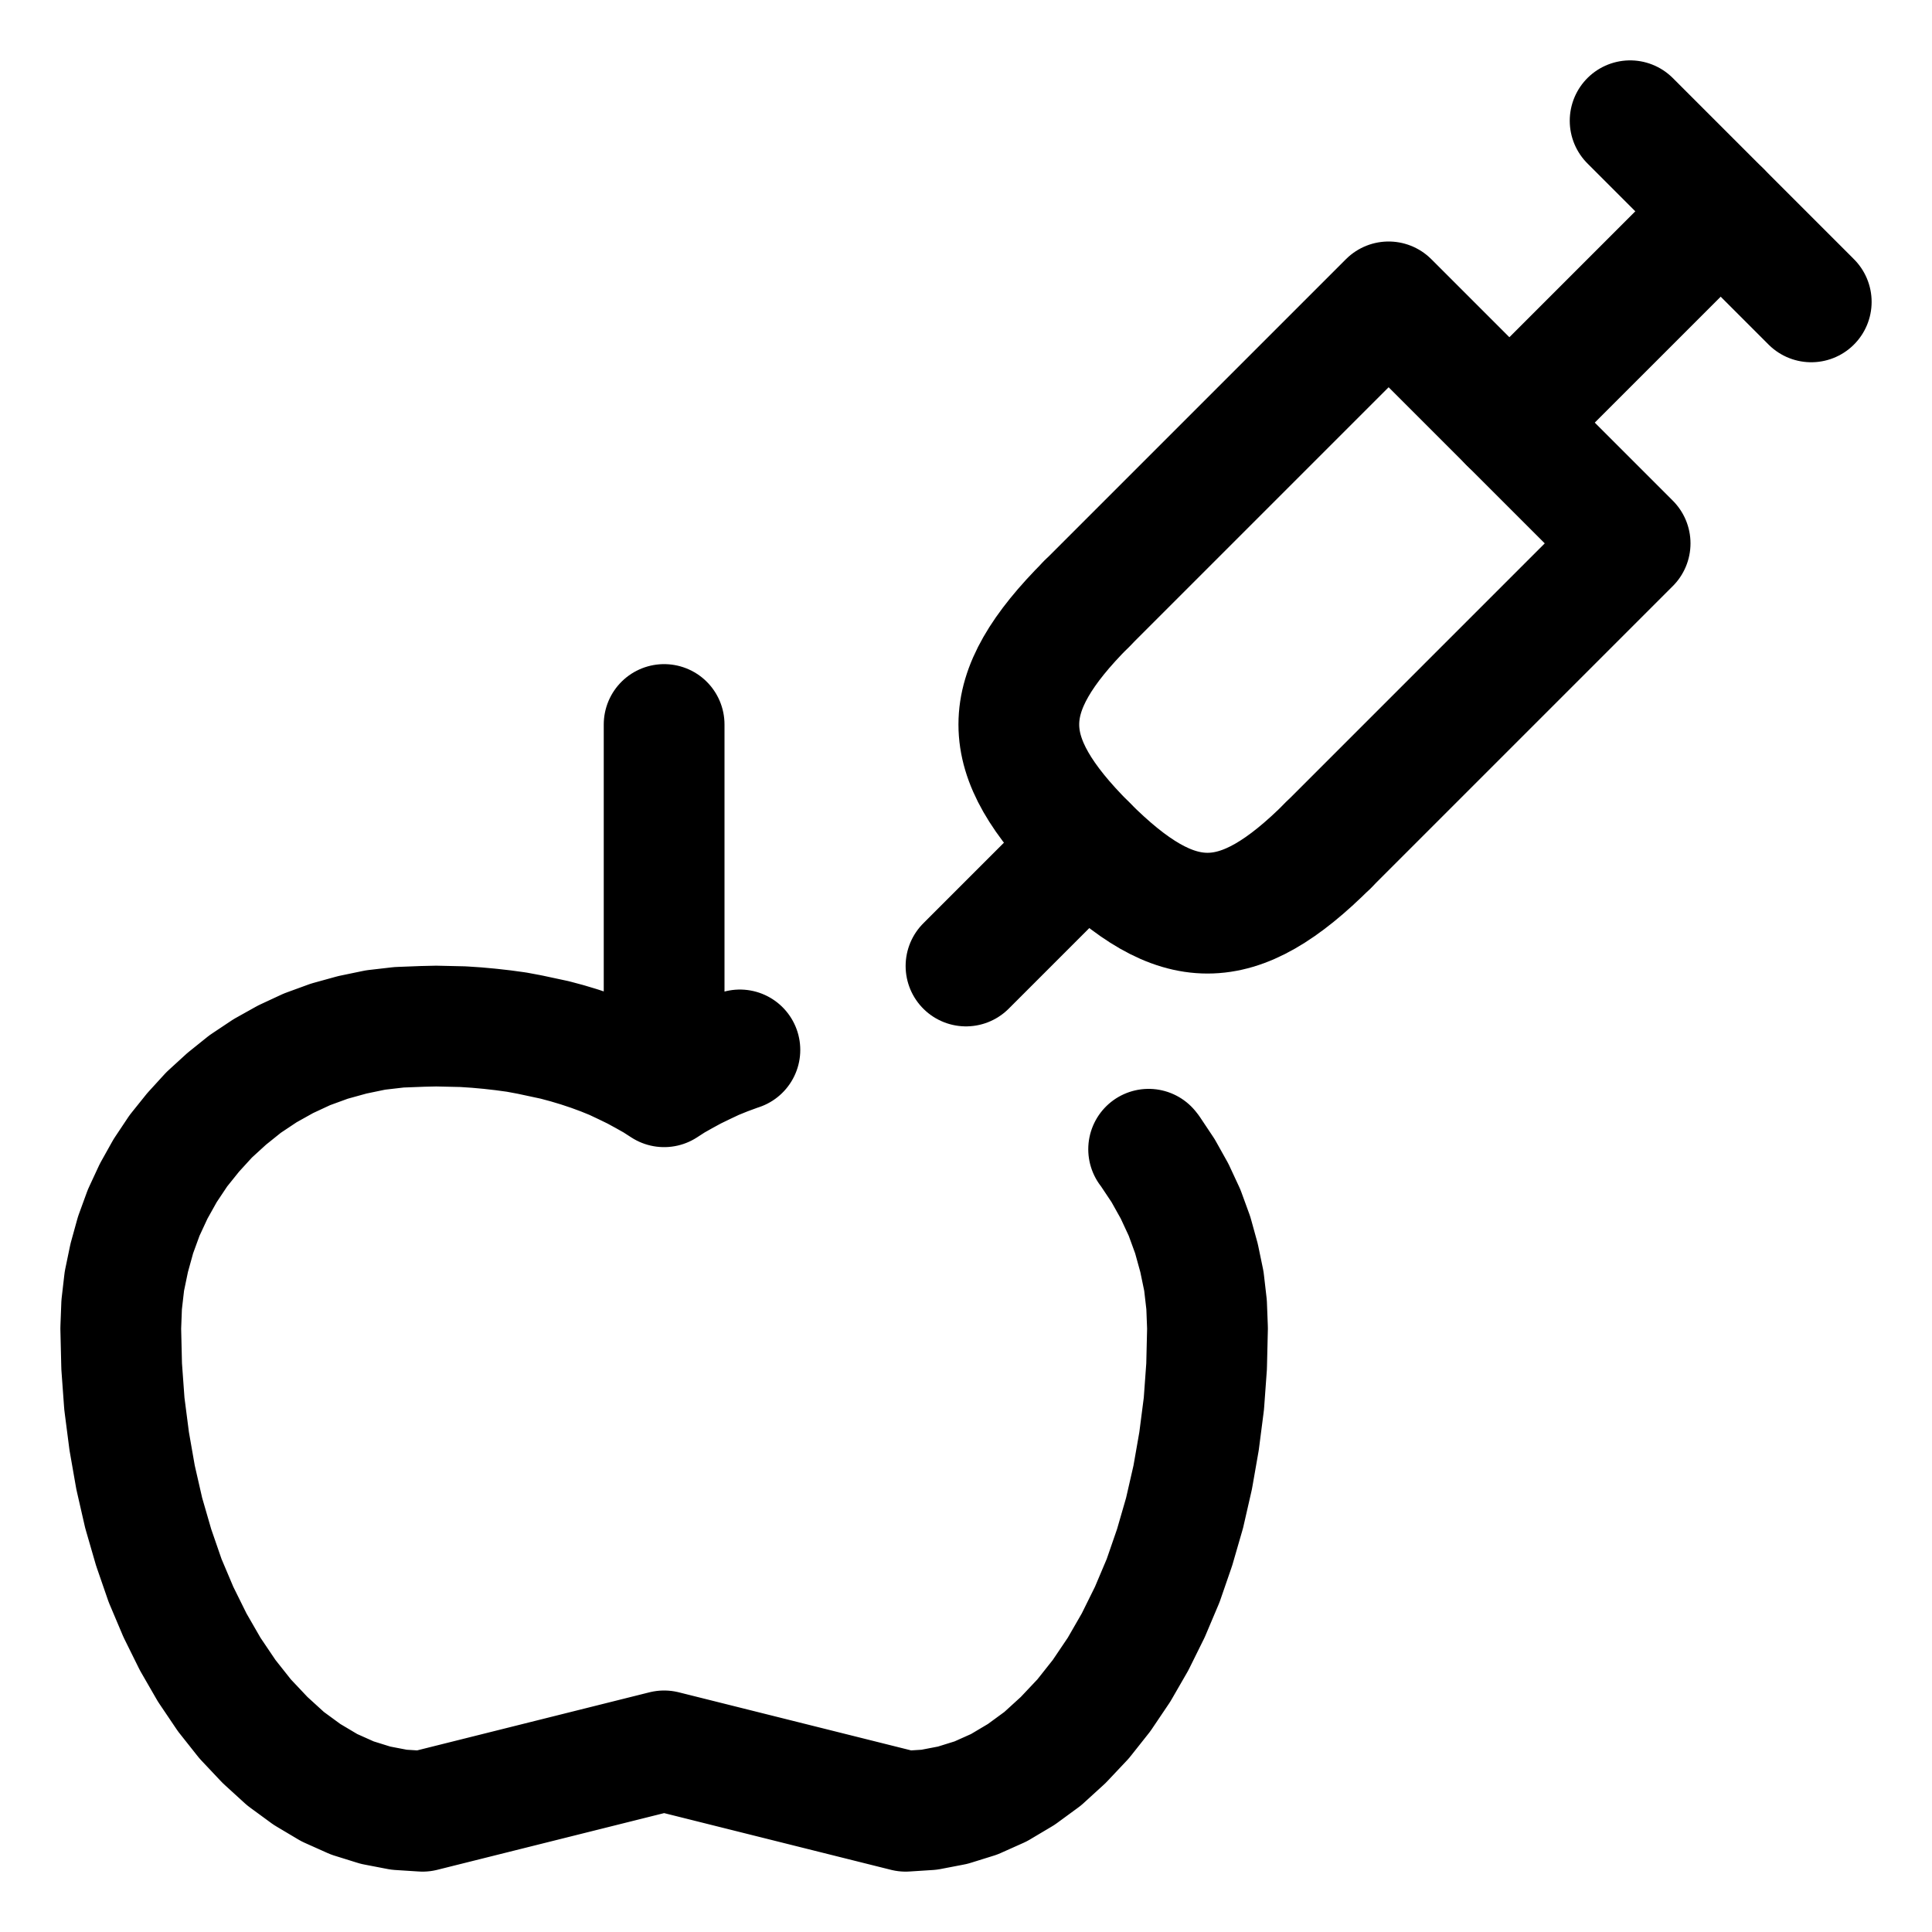
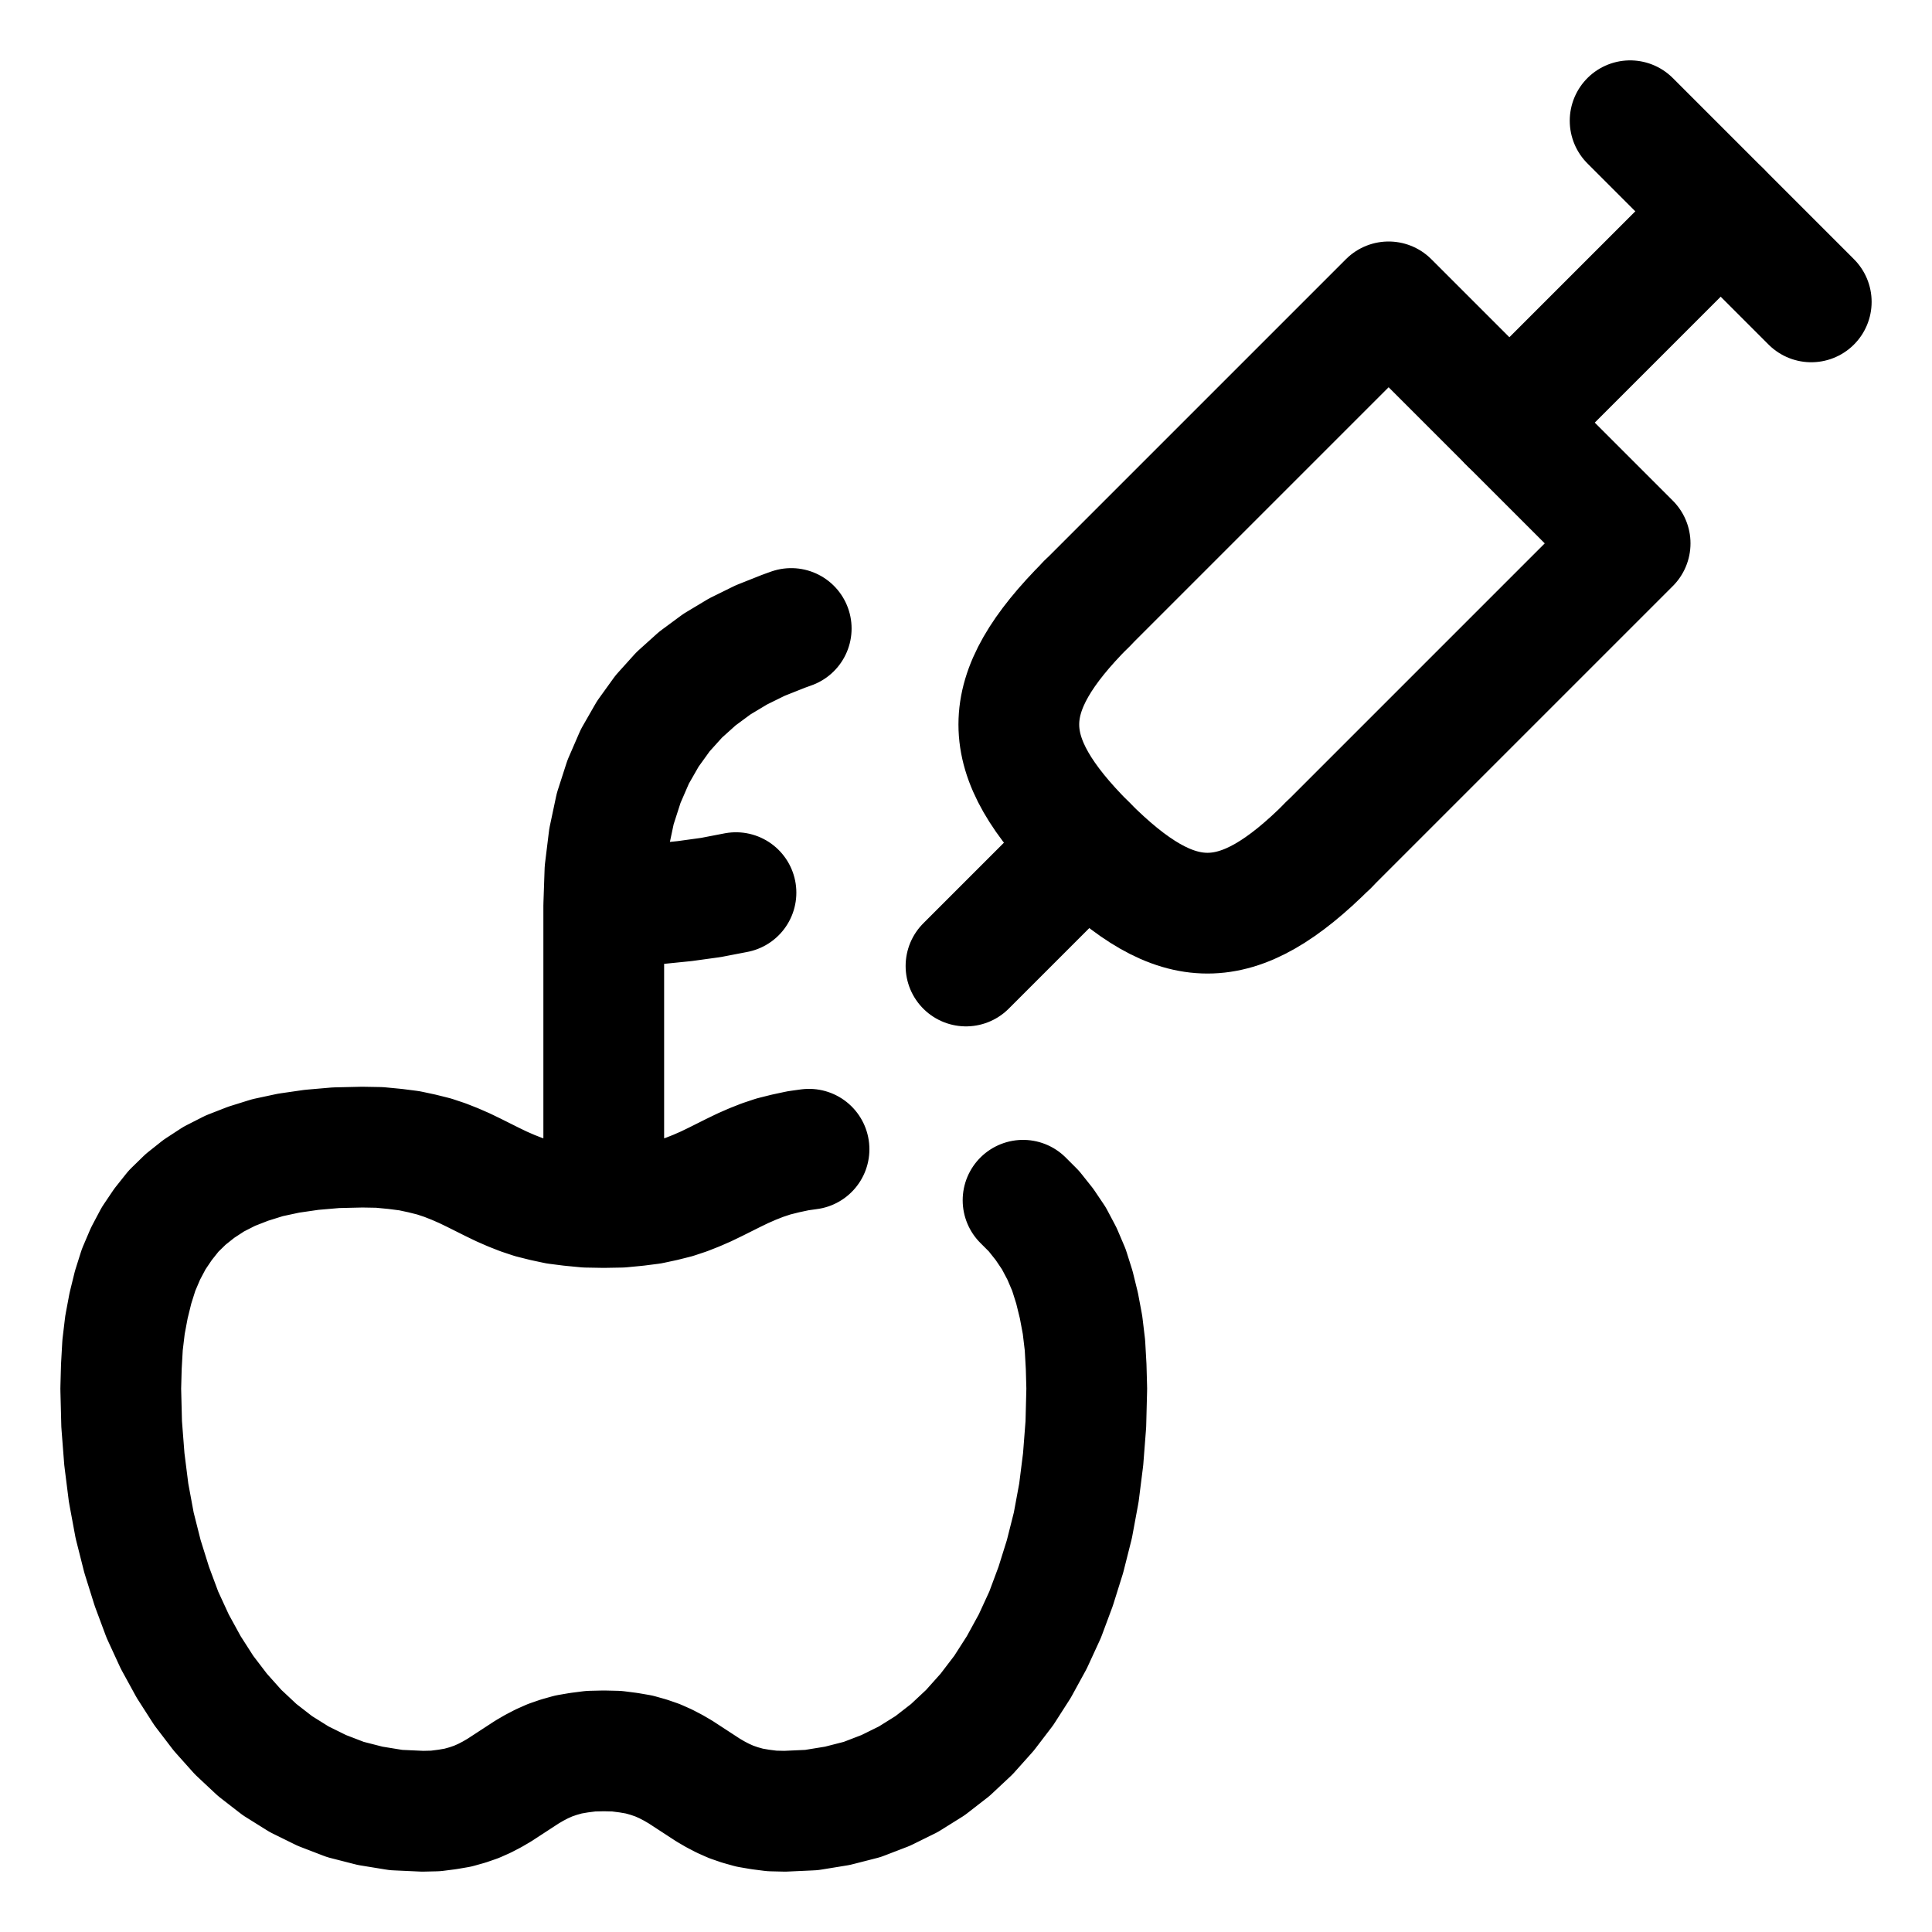
<svg xmlns="http://www.w3.org/2000/svg" width="64" height="64" viewBox="0 0 64 64">
  <g id="main-icon-clipped" stroke="#000000" stroke-width="4" fill="none" stroke-linecap="round" stroke-linejoin="round">
-     <path d="M22.00,36.00L21.69,35.80 M21.69,35.80L21.37,35.62 M21.37,35.62L21.04,35.44 M21.04,35.44L20.69,35.27 M20.69,35.27L20.33,35.10 M20.33,35.10L19.96,34.95 M19.96,34.95L19.58,34.81 M19.58,34.81L19.19,34.68 M19.19,34.68L18.79,34.56 M18.79,34.56L18.38,34.45 M18.38,34.45L17.96,34.36 M17.96,34.36L17.54,34.27 M17.54,34.27L17.11,34.19 M17.11,34.19L16.67,34.13 M16.67,34.13L16.23,34.08 M16.23,34.08L15.79,34.04 M15.79,34.04L15.34,34.01 M15.34,34.01L14.90,34.00 M14.90,34.00L14.45,33.99 M14.45,33.99L14.00,34.00 M14.00,34.00L13.22,34.03 M13.22,34.03L12.44,34.12 M12.44,34.12L11.67,34.28 M11.67,34.28L10.91,34.49 M10.91,34.49L10.17,34.76 M10.17,34.76L9.46,35.09 M9.46,35.09L8.78,35.47 M8.78,35.47L8.12,35.91 M8.12,35.91L7.51,36.40 M7.51,36.40L6.93,36.93 M6.93,36.93L6.40,37.51 M6.40,37.51L5.91,38.12 M5.91,38.12L5.47,38.78 M5.47,38.78L5.09,39.46 M5.09,39.46L4.76,40.17 M4.76,40.17L4.49,40.91 M4.49,40.91L4.28,41.67 M4.28,41.67L4.12,42.44 M4.12,42.44L4.03,43.22 M4.03,43.22L4.00,44.00 M4.00,44.00L4.03,45.26 M4.03,45.26L4.12,46.50 M4.12,46.50L4.28,47.74 M4.28,47.74L4.49,48.94 M4.49,48.94L4.76,50.12 M4.76,50.12L5.09,51.26 M5.09,51.26L5.47,52.36 M5.47,52.36L5.91,53.40 M5.91,53.40L6.40,54.39 M6.40,54.39L6.93,55.31 M6.93,55.31L7.51,56.17 M7.51,56.17L8.12,56.94 M8.12,56.94L8.78,57.64 M8.78,57.64L9.46,58.26 M9.46,58.26L10.17,58.78 M10.17,58.78L10.91,59.22 M10.91,59.22L11.67,59.56 M11.67,59.56L12.44,59.80 M12.44,59.80L13.22,59.95 M13.22,59.95L14.00,60.00 M14.00,60.00L22.00,58.00 M22.00,58.00L30.00,60.00 M30.00,60.00L30.78,59.95 M30.78,59.95L31.56,59.80 M31.56,59.80L32.33,59.56 M32.33,59.56L33.09,59.22 M33.09,59.22L33.83,58.78 M33.83,58.78L34.54,58.26 M34.54,58.26L35.22,57.64 M35.22,57.64L35.88,56.94 M35.88,56.94L36.49,56.17 M36.49,56.17L37.07,55.31 M37.07,55.31L37.60,54.39 M37.60,54.39L38.09,53.40 M38.09,53.40L38.53,52.36 M38.53,52.36L38.91,51.26 M38.91,51.26L39.24,50.12 M39.24,50.12L39.51,48.94 M39.51,48.94L39.72,47.74 M39.72,47.74L39.88,46.50 M39.88,46.50L39.97,45.26 M39.97,45.26L40.00,44.00 M40.00,44.00L39.97,43.22 M39.97,43.22L39.88,42.44 M39.88,42.44L39.72,41.67 M39.72,41.67L39.51,40.91 M39.51,40.91L39.24,40.17 M39.24,40.17L38.91,39.46 M38.91,39.46L38.53,38.78 M38.53,38.78L38.09,38.12 M38.09,38.12L38.05,38.07 M24.51,34.78L24.42,34.81 M24.42,34.81L24.04,34.95 M24.04,34.95L23.67,35.10 M23.67,35.10L23.31,35.27 M23.31,35.27L22.96,35.44 M22.96,35.44L22.63,35.62 M22.63,35.62L22.31,35.80 M22.31,35.80L22.00,36.00 M22.00,36.00L22.00,24.00 M22.00,36.00L21.69,35.80 M21.69,35.80L21.37,35.62 M21.37,35.62L21.04,35.44 M21.04,35.44L20.69,35.27 M20.69,35.27L20.33,35.10 M20.33,35.10L19.96,34.95 M19.96,34.95L19.58,34.81 M19.58,34.81L19.19,34.68 M19.19,34.68L18.79,34.56 M18.79,34.56L18.38,34.45 M18.38,34.45L17.96,34.36 M17.96,34.36L17.54,34.27 M17.54,34.27L17.11,34.19 M17.11,34.19L16.67,34.13 M16.67,34.13L16.23,34.08 M16.23,34.08L15.79,34.04 M15.79,34.04L15.34,34.01 M15.34,34.01L14.90,34.00 M14.90,34.00L14.45,33.99 M14.45,33.99L14.00,34.00 M14.00,34.00L13.22,34.03 M13.22,34.03L12.44,34.12 M12.44,34.12L11.67,34.28 M11.67,34.28L10.91,34.49 M10.91,34.49L10.17,34.76 M10.17,34.76L9.46,35.09 M9.46,35.09L8.78,35.47 M8.78,35.47L8.12,35.91 M8.12,35.91L7.51,36.40 M7.51,36.40L6.93,36.93 M6.93,36.93L6.40,37.51 M6.40,37.51L5.91,38.12 M5.91,38.12L5.47,38.78 M5.47,38.78L5.09,39.46 M5.09,39.46L4.76,40.17 M4.76,40.17L4.49,40.91 M4.49,40.91L4.28,41.67 M4.28,41.67L4.12,42.44 M4.12,42.44L4.03,43.22 M4.03,43.22L4.00,44.00 M4.00,44.00L4.03,45.26 M4.03,45.26L4.12,46.50 M4.12,46.50L4.28,47.74 M4.28,47.74L4.49,48.94 M4.49,48.94L4.76,50.12 M4.76,50.12L5.09,51.26 M5.09,51.26L5.47,52.36 M5.47,52.36L5.91,53.40 M5.91,53.40L6.40,54.39 M6.40,54.39L6.93,55.31 M6.93,55.31L7.51,56.17 M7.51,56.17L8.12,56.94 M8.12,56.94L8.78,57.64 M8.78,57.64L9.46,58.26 M9.46,58.26L10.17,58.78 M10.17,58.78L10.91,59.22 M10.91,59.22L11.67,59.56 M11.67,59.56L12.44,59.80 M12.44,59.80L13.22,59.95 M13.22,59.95L14.00,60.00 M14.00,60.00L22.00,58.00 M22.00,58.00L30.00,60.00 M30.00,60.00L30.78,59.95 M30.78,59.95L31.56,59.80 M31.56,59.80L32.33,59.56 M32.33,59.56L33.09,59.22 M33.09,59.22L33.83,58.78 M33.83,58.78L34.54,58.26 M34.54,58.26L35.22,57.64 M35.22,57.64L35.88,56.94 M35.88,56.94L36.49,56.17 M36.49,56.17L37.07,55.31 M37.07,55.31L37.60,54.39 M37.60,54.39L38.09,53.40 M38.09,53.40L38.53,52.36 M38.53,52.36L38.91,51.26 M38.91,51.26L39.24,50.12 M39.24,50.12L39.51,48.94 M39.51,48.94L39.72,47.74 M39.72,47.74L39.88,46.50 M39.88,46.50L39.97,45.26 M39.97,45.26L40.00,44.00 M40.00,44.00L39.97,43.22 M39.97,43.22L39.88,42.44 M39.88,42.44L39.72,41.67 M39.72,41.67L39.51,40.91 M39.51,40.91L39.24,40.17 M39.24,40.17L38.91,39.46 M38.91,39.46L38.53,38.78 M38.53,38.78L38.09,38.12 M38.09,38.12L38.05,38.07 M24.51,34.78L24.42,34.81 M24.42,34.81L24.04,34.95 M24.04,34.95L23.67,35.10 M23.67,35.10L23.31,35.27 M23.31,35.27L22.96,35.44 M22.96,35.44L22.63,35.62 M22.63,35.62L22.31,35.80 M22.31,35.80L22.00,36.00 M22.00,36.00L22.00,24.00" />
+     <path d="M20.00,40.00L19.43,39.99 M19.43,39.99L18.91,39.94 M18.91,39.94L18.44,39.88 M18.44,39.88L18.02,39.79 M18.02,39.79L17.62,39.69 M17.62,39.69L17.26,39.57 M17.26,39.57L16.93,39.44 M16.93,39.44L16.61,39.30 M16.61,39.30L16.30,39.15 M16.30,39.15L16.00,39.00 M16.00,39.00L15.70,38.85 M15.70,38.85L15.39,38.70 M15.39,38.70L15.07,38.56 M15.07,38.56L14.74,38.43 M14.74,38.43L14.38,38.31 M14.38,38.31L13.98,38.21 M13.98,38.21L13.56,38.12 M13.56,38.12L13.09,38.06 M13.09,38.06L12.57,38.01 M12.57,38.01L12.00,38.00 M12.00,38.00L11.13,38.02 M11.13,38.02L10.32,38.09 M10.32,38.09L9.56,38.20 M9.56,38.20L8.86,38.35 M8.86,38.35L8.22,38.55 M8.22,38.55L7.63,38.78 M7.63,38.78L7.08,39.06 M7.08,39.06L6.59,39.38 M6.59,39.38L6.15,39.73 M6.15,39.73L5.75,40.12 M5.75,40.12L5.40,40.56 M5.40,40.56L5.09,41.02 M5.09,41.02L4.82,41.53 M4.82,41.53L4.59,42.07 M4.59,42.07L4.41,42.64 M4.41,42.64L4.26,43.25 M4.26,43.25L4.14,43.89 M4.14,43.89L4.06,44.56 M4.06,44.56L4.02,45.27 M4.02,45.27L4.00,46.00 M4.00,46.00L4.03,47.18 M4.03,47.18L4.12,48.34 M4.12,48.34L4.26,49.45 M4.26,49.45L4.46,50.53 M4.46,50.53L4.72,51.56 M4.72,51.56L5.03,52.55 M5.03,52.55L5.38,53.49 M5.38,53.49L5.79,54.38 M5.79,54.38L6.25,55.22 M6.25,55.22L6.75,56.00 M6.75,56.00L7.30,56.72 M7.30,56.72L7.89,57.38 M7.89,57.38L8.52,57.97 M8.52,57.97L9.19,58.49 M9.19,58.49L9.91,58.94 M9.91,58.94L10.66,59.31 M10.66,59.31L11.44,59.61 M11.44,59.61L12.26,59.82 M12.26,59.82L13.12,59.96 M13.12,59.96L14.00,60.00 M14.00,60.00L14.43,59.99 M14.43,59.99L14.82,59.94 M14.82,59.94L15.17,59.88 M15.17,59.88L15.49,59.79 M15.49,59.79L15.78,59.69 M15.78,59.69L16.05,59.57 M16.05,59.57L16.30,59.44 M16.30,59.44L16.54,59.30 M16.54,59.30L16.77,59.15 M16.77,59.15L17.00,59.00 M17.00,59.00L17.23,58.85 M17.23,58.85L17.46,58.70 M17.46,58.70L17.70,58.56 M17.70,58.56L17.95,58.43 M17.95,58.43L18.22,58.31 M18.22,58.31L18.51,58.21 M18.51,58.21L18.83,58.12 M18.83,58.12L19.18,58.06 M19.18,58.06L19.57,58.01 M19.57,58.01L20.00,58.00 M20.00,58.00L20.43,58.01 M20.43,58.01L20.82,58.06 M20.82,58.06L21.17,58.12 M21.17,58.12L21.49,58.21 M21.49,58.21L21.78,58.31 M21.78,58.31L22.05,58.43 M22.05,58.43L22.30,58.56 M22.30,58.56L22.54,58.70 M22.54,58.70L22.77,58.85 M22.77,58.85L23.00,59.00 M23.00,59.00L23.23,59.15 M23.23,59.15L23.46,59.30 M23.46,59.30L23.70,59.44 M23.70,59.44L23.95,59.57 M23.95,59.57L24.22,59.69 M24.22,59.69L24.51,59.79 M24.51,59.79L24.83,59.88 M24.83,59.88L25.18,59.94 M25.18,59.94L25.57,59.99 M25.57,59.99L26.00,60.00 M26.00,60.00L26.88,59.96 M26.88,59.96L27.74,59.82 M27.74,59.82L28.56,59.61 M28.56,59.61L29.34,59.31 M29.34,59.31L30.09,58.94 M30.09,58.94L30.81,58.49 M30.81,58.49L31.48,57.97 M31.48,57.97L32.11,57.38 M32.11,57.38L32.70,56.72 M32.70,56.72L33.25,56.00 M33.25,56.00L33.75,55.22 M33.75,55.22L34.21,54.38 M34.21,54.38L34.62,53.49 M34.62,53.49L34.97,52.55 M34.97,52.55L35.28,51.56 M35.28,51.56L35.54,50.53 M35.54,50.53L35.74,49.45 M35.74,49.45L35.88,48.34 M35.88,48.34L35.97,47.18 M35.97,47.18L36.00,46.00 M36.00,46.00L35.98,45.27 M35.98,45.27L35.94,44.56 M35.94,44.56L35.86,43.89 M35.86,43.89L35.74,43.25 M35.74,43.25L35.59,42.64 M35.59,42.64L35.41,42.07 M35.41,42.07L35.18,41.53 M35.18,41.53L34.91,41.02 M34.91,41.02L34.60,40.56 M34.60,40.56L34.25,40.12 M34.25,40.12L33.89,39.76 M26.80,38.07L26.44,38.12 M26.44,38.12L26.02,38.21 M26.02,38.21L25.62,38.31 M25.62,38.31L25.26,38.43 M25.26,38.43L24.93,38.56 M24.93,38.56L24.61,38.70 M24.61,38.70L24.30,38.85 M24.30,38.85L24.00,39.00 M24.00,39.00L23.70,39.15 M23.70,39.15L23.39,39.30 M23.39,39.30L23.07,39.44 M23.07,39.44L22.74,39.57 M22.74,39.57L22.38,39.69 M22.38,39.69L21.98,39.79 M21.98,39.79L21.56,39.88 M21.56,39.88L21.09,39.94 M21.09,39.94L20.57,39.99 M20.57,39.99L20.00,40.00 M20.00,30.00L20.04,28.84 M20.04,28.84L20.17,27.78 M20.17,27.78L20.38,26.79 M20.38,26.79L20.67,25.89 M20.67,25.89L21.03,25.06 M21.03,25.06L21.46,24.31 M21.46,24.31L21.95,23.63 M21.95,23.63L22.50,23.02 M22.50,23.02L23.10,22.48 M23.10,22.48L23.75,22.00 M23.75,22.00L24.45,21.58 M24.45,21.58L25.18,21.22 M25.18,21.22L25.96,20.91 M25.96,20.91L26.21,20.82 M24.38,29.57L23.55,29.73 M23.55,29.73L22.68,29.85 M22.68,29.85L21.79,29.94 M21.79,29.94L20.90,29.98 M20.90,29.98L20.00,30.00 M20.00,30.00L20.00,40.00 M20.00,40.00L19.43,39.99 M19.43,39.99L18.91,39.94 M18.91,39.94L18.44,39.88 M18.44,39.88L18.02,39.79 M18.02,39.79L17.62,39.69 M17.62,39.69L17.26,39.57 M17.26,39.57L16.93,39.44 M16.93,39.44L16.61,39.30 M16.61,39.30L16.30,39.15 M16.30,39.15L16.00,39.00 M16.00,39.00L15.70,38.85 M15.70,38.85L15.39,38.70 M15.39,38.70L15.07,38.56 M15.07,38.56L14.74,38.43 M14.74,38.43L14.38,38.31 M14.38,38.31L13.98,38.21 M13.98,38.21L13.56,38.12 M13.56,38.12L13.09,38.06 M13.09,38.06L12.57,38.01 M12.57,38.01L12.00,38.00 M12.00,38.00L11.13,38.02 M11.13,38.02L10.32,38.09 M10.32,38.09L9.56,38.20 M9.56,38.20L8.86,38.35 M8.86,38.35L8.22,38.55 M8.22,38.55L7.63,38.78 M7.63,38.78L7.08,39.06 M7.08,39.06L6.59,39.38 M6.59,39.38L6.15,39.73 M6.15,39.73L5.75,40.12 M5.75,40.12L5.40,40.56 M5.40,40.56L5.09,41.02 M5.09,41.02L4.82,41.53 M4.82,41.53L4.59,42.07 M4.59,42.07L4.41,42.64 M4.41,42.64L4.26,43.25 M4.26,43.25L4.14,43.89 M4.14,43.89L4.06,44.56 M4.06,44.56L4.02,45.27 M4.02,45.27L4.00,46.00 M4.00,46.00L4.03,47.18 M4.03,47.18L4.12,48.34 M4.12,48.34L4.26,49.45 M4.26,49.45L4.46,50.53 M4.46,50.53L4.72,51.56 M4.72,51.56L5.03,52.55 M5.03,52.55L5.38,53.49 M5.38,53.49L5.79,54.38 M5.79,54.38L6.25,55.22 M6.25,55.22L6.75,56.00 M6.75,56.00L7.30,56.72 M7.30,56.72L7.89,57.38 M7.89,57.38L8.52,57.97 M8.52,57.97L9.19,58.49 M9.19,58.49L9.91,58.94 M9.91,58.94L10.66,59.31 M10.66,59.31L11.44,59.61 M11.44,59.61L12.26,59.82 M12.26,59.82L13.12,59.96 M13.12,59.96L14.00,60.00 M14.00,60.00L14.43,59.99 M14.43,59.99L14.82,59.94 M14.82,59.94L15.17,59.88 M15.17,59.88L15.49,59.79 M15.49,59.79L15.78,59.69 M15.78,59.69L16.05,59.57 M16.05,59.57L16.30,59.44 M16.30,59.44L16.54,59.30 M16.54,59.30L16.77,59.15 M16.77,59.15L17.00,59.00 M17.00,59.00L17.23,58.85 M17.23,58.85L17.46,58.70 M17.46,58.70L17.70,58.56 M17.70,58.56L17.95,58.43 M17.95,58.43L18.22,58.31 M18.22,58.31L18.51,58.21 M18.51,58.21L18.83,58.12 M18.83,58.12L19.18,58.06 M19.18,58.06L19.57,58.01 M19.57,58.01L20.00,58.00 M20.00,58.00L20.43,58.01 M20.43,58.01L20.82,58.06 M20.82,58.06L21.17,58.12 M21.17,58.12L21.49,58.21 M21.49,58.21L21.78,58.31 M21.78,58.31L22.05,58.43 M22.05,58.43L22.30,58.56 M22.30,58.56L22.54,58.70 M22.54,58.70L22.77,58.85 M22.77,58.85L23.00,59.00 M23.00,59.00L23.23,59.15 M23.23,59.15L23.46,59.30 M23.46,59.30L23.70,59.44 M23.70,59.44L23.95,59.57 M23.95,59.57L24.22,59.69 M24.22,59.69L24.51,59.79 M24.51,59.79L24.83,59.88 M24.83,59.88L25.18,59.94 M25.18,59.94L25.57,59.99 M25.57,59.99L26.00,60.00 M26.00,60.00L26.88,59.96 M26.88,59.96L27.74,59.82 M27.74,59.82L28.56,59.61 M28.56,59.61L29.34,59.31 M29.34,59.31L30.09,58.94 M30.09,58.94L30.81,58.49 M30.81,58.49L31.48,57.97 M31.48,57.97L32.11,57.38 M32.11,57.38L32.70,56.72 M32.70,56.72L33.25,56.00 M33.25,56.00L33.75,55.22 M33.75,55.22L34.21,54.38 M34.21,54.38L34.62,53.49 M34.62,53.49L34.97,52.55 M34.97,52.55L35.28,51.56 M35.28,51.56L35.54,50.53 M35.54,50.53L35.74,49.45 M35.74,49.45L35.88,48.34 M35.88,48.34L35.97,47.18 M35.97,47.18L36.00,46.00 M36.00,46.00L35.98,45.27 M35.98,45.27L35.94,44.56 M35.94,44.56L35.86,43.89 M35.86,43.89L35.74,43.25 M35.74,43.25L35.59,42.64 M35.59,42.64L35.41,42.07 M35.41,42.07L35.18,41.53 M35.18,41.53L34.91,41.02 M34.91,41.02L34.60,40.56 M34.60,40.56L34.25,40.12 M34.25,40.12L33.89,39.76 M26.80,38.07L26.44,38.12 M26.44,38.12L26.02,38.21 M26.02,38.21L25.62,38.31 M25.62,38.31L25.26,38.43 M25.26,38.43L24.93,38.56 M24.93,38.56L24.61,38.70 M24.61,38.70L24.30,38.85 M24.30,38.85L24.00,39.00 M24.00,39.00L23.70,39.15 M23.70,39.15L23.39,39.30 M23.39,39.30L23.07,39.44 M23.07,39.44L22.74,39.57 M22.74,39.57L22.38,39.69 M22.38,39.69L21.98,39.79 M21.98,39.79L21.56,39.88 M21.56,39.88L21.09,39.94 M21.09,39.94L20.57,39.99 M20.57,39.99L20.00,40.00 M20.00,30.00L20.04,28.84 M20.04,28.84L20.17,27.78 M20.17,27.78L20.38,26.79 M20.38,26.79L20.67,25.89 M20.67,25.89L21.03,25.06 M21.03,25.06L21.46,24.31 M21.46,24.31L21.95,23.63 M21.95,23.63L22.50,23.02 M22.50,23.02L23.10,22.48 M23.10,22.48L23.75,22.00 M23.75,22.00L24.45,21.58 M24.45,21.58L25.18,21.22 M25.18,21.22L25.96,20.91 M25.96,20.91L26.21,20.82 M24.38,29.57L23.55,29.73 M23.55,29.73L22.68,29.85 M22.68,29.85L21.79,29.94 M21.79,29.94L20.90,29.98 M20.90,29.98L20.00,30.00 M20.00,30.00L20.00,40.00" />
  </g>
  <g fill="none" stroke="currentColor" stroke-width="4.0" stroke-linecap="round" stroke-linejoin="round" id="state-icon" transform="translate(30 2) scale(1)">
    <path id="sub-source-barrel" d="M6 18L16 8L24 16L14 26" />
    <path id="sub-source-nose" d="M14 26C11 29 9 29 6 26C3 23 3 21 6 18" />
    <path id="sub-source-needle" d="M6 26L2 30" />
    <path id="sub-source-plunger" d="M20 12L27 5" />
    <path id="sub-source-cap" d="M24 2L30 8" />
  </g>
</svg>
